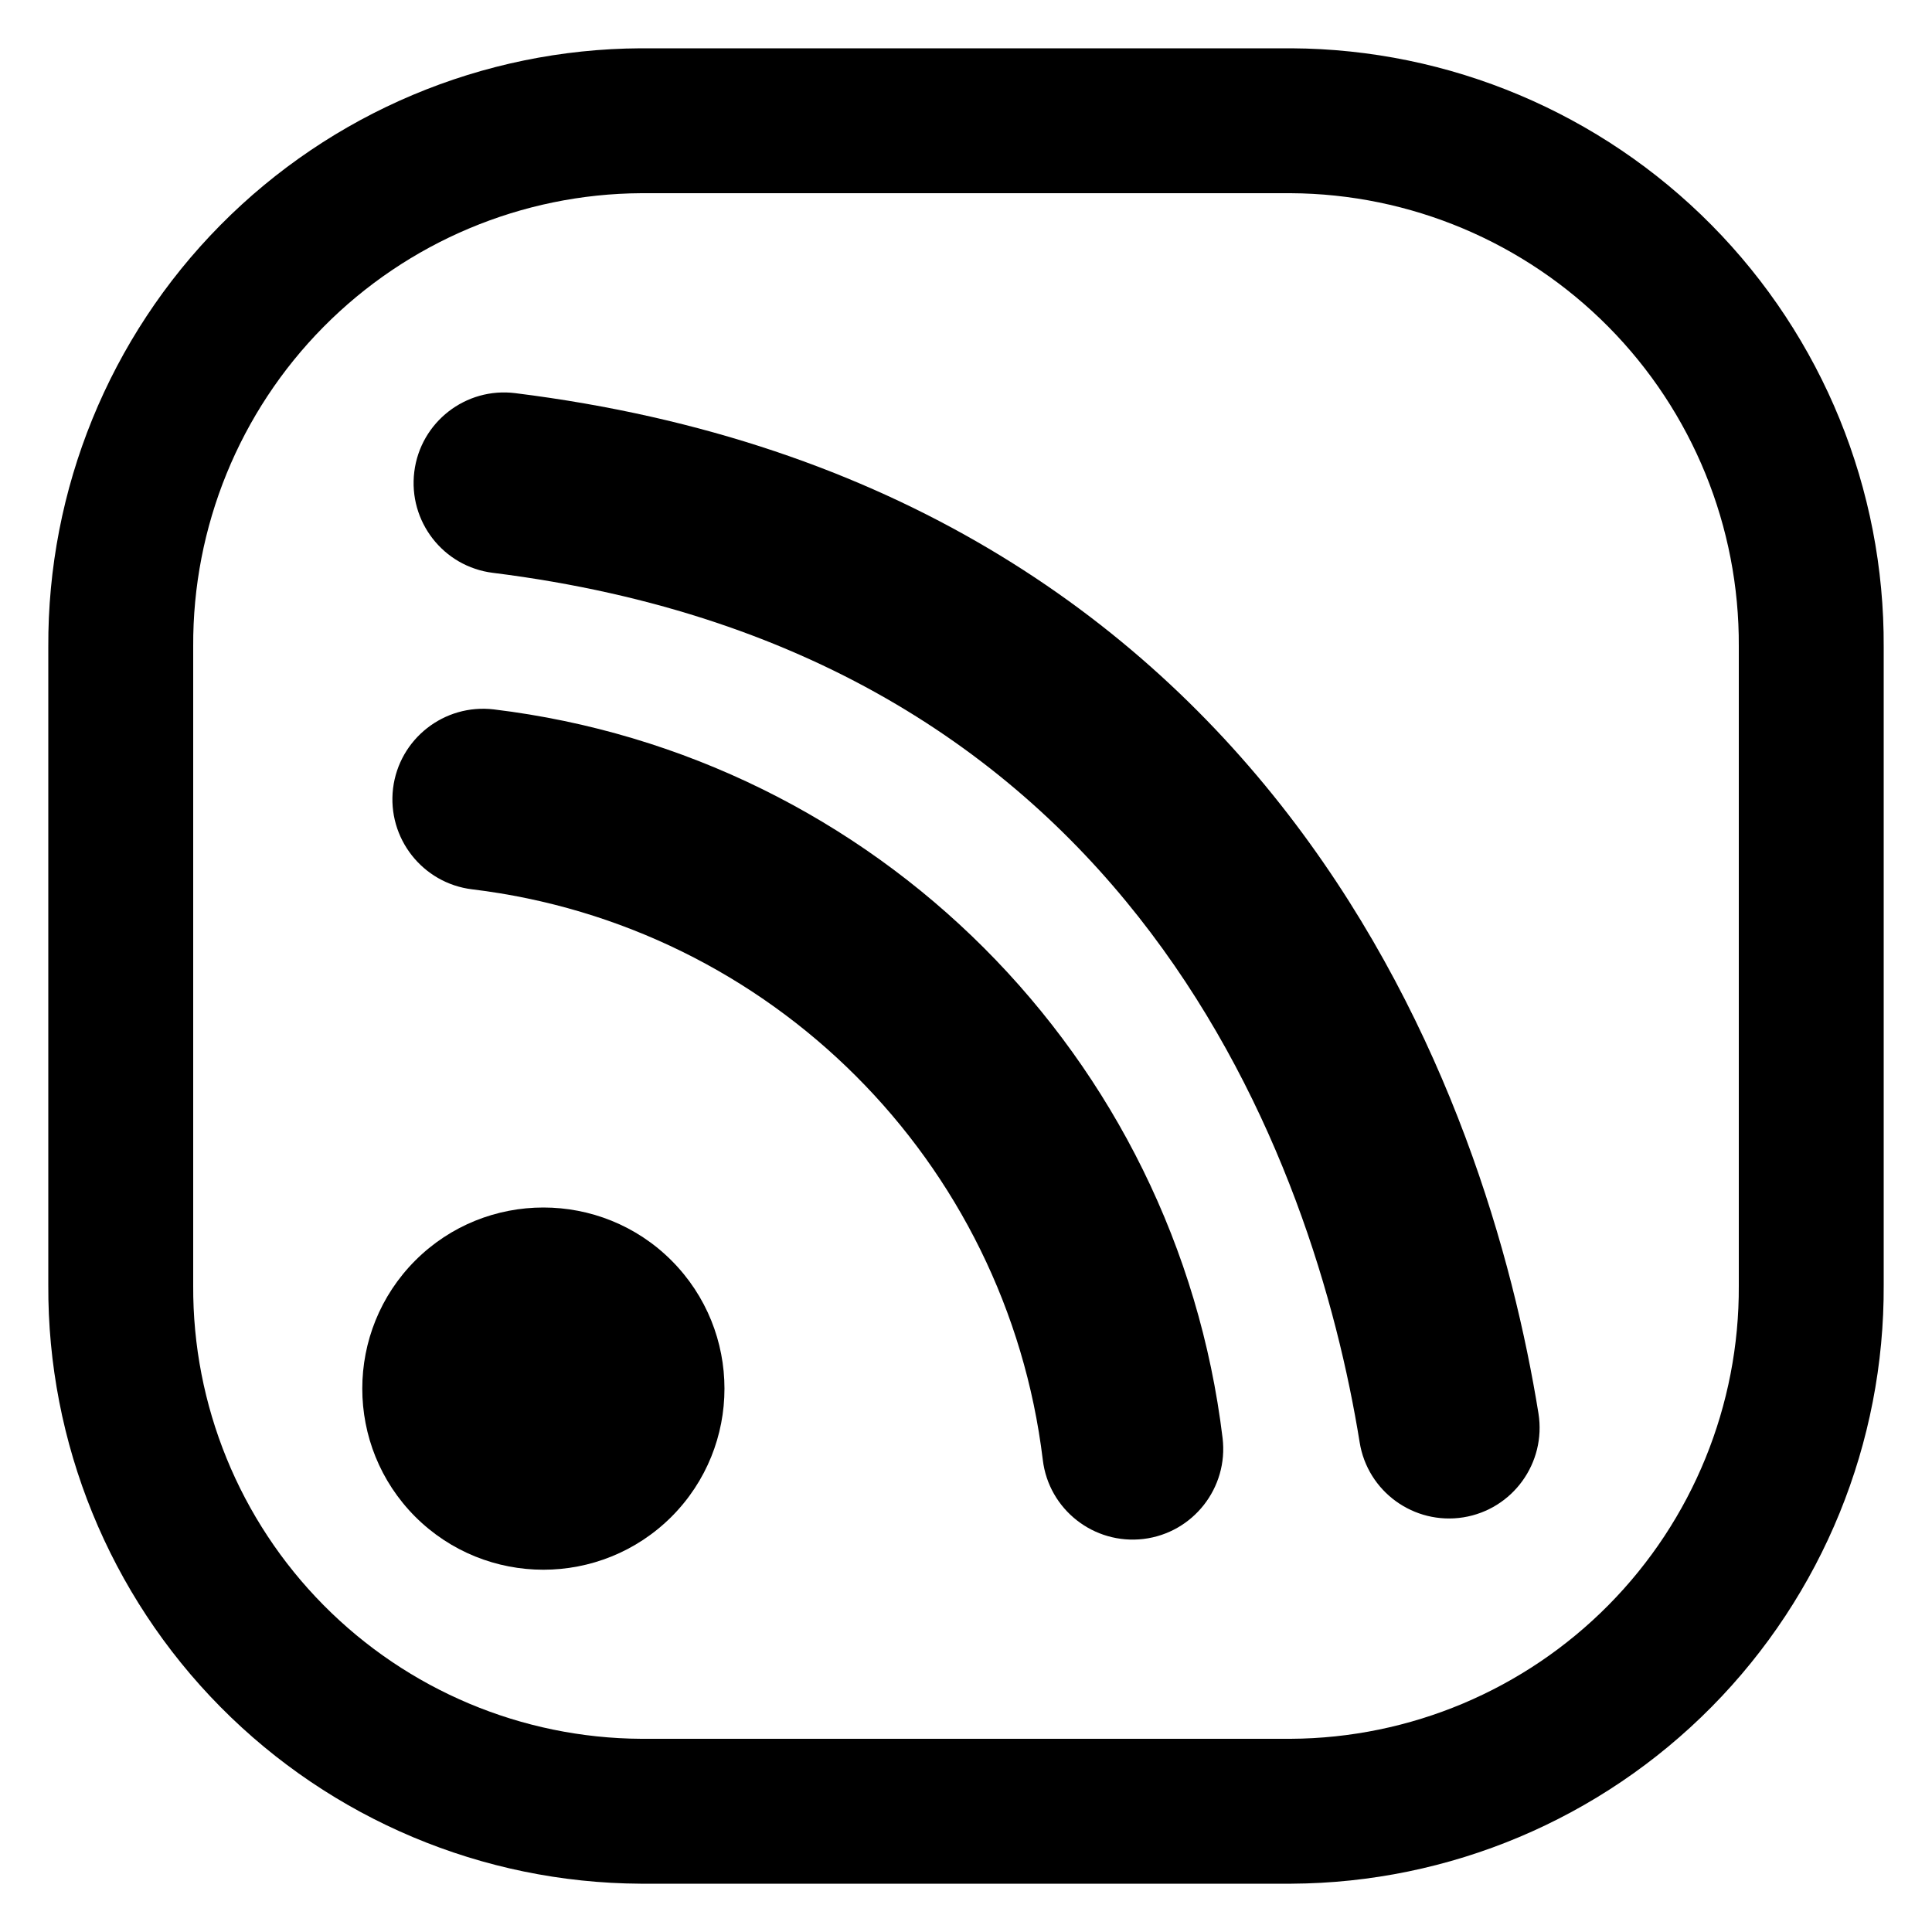
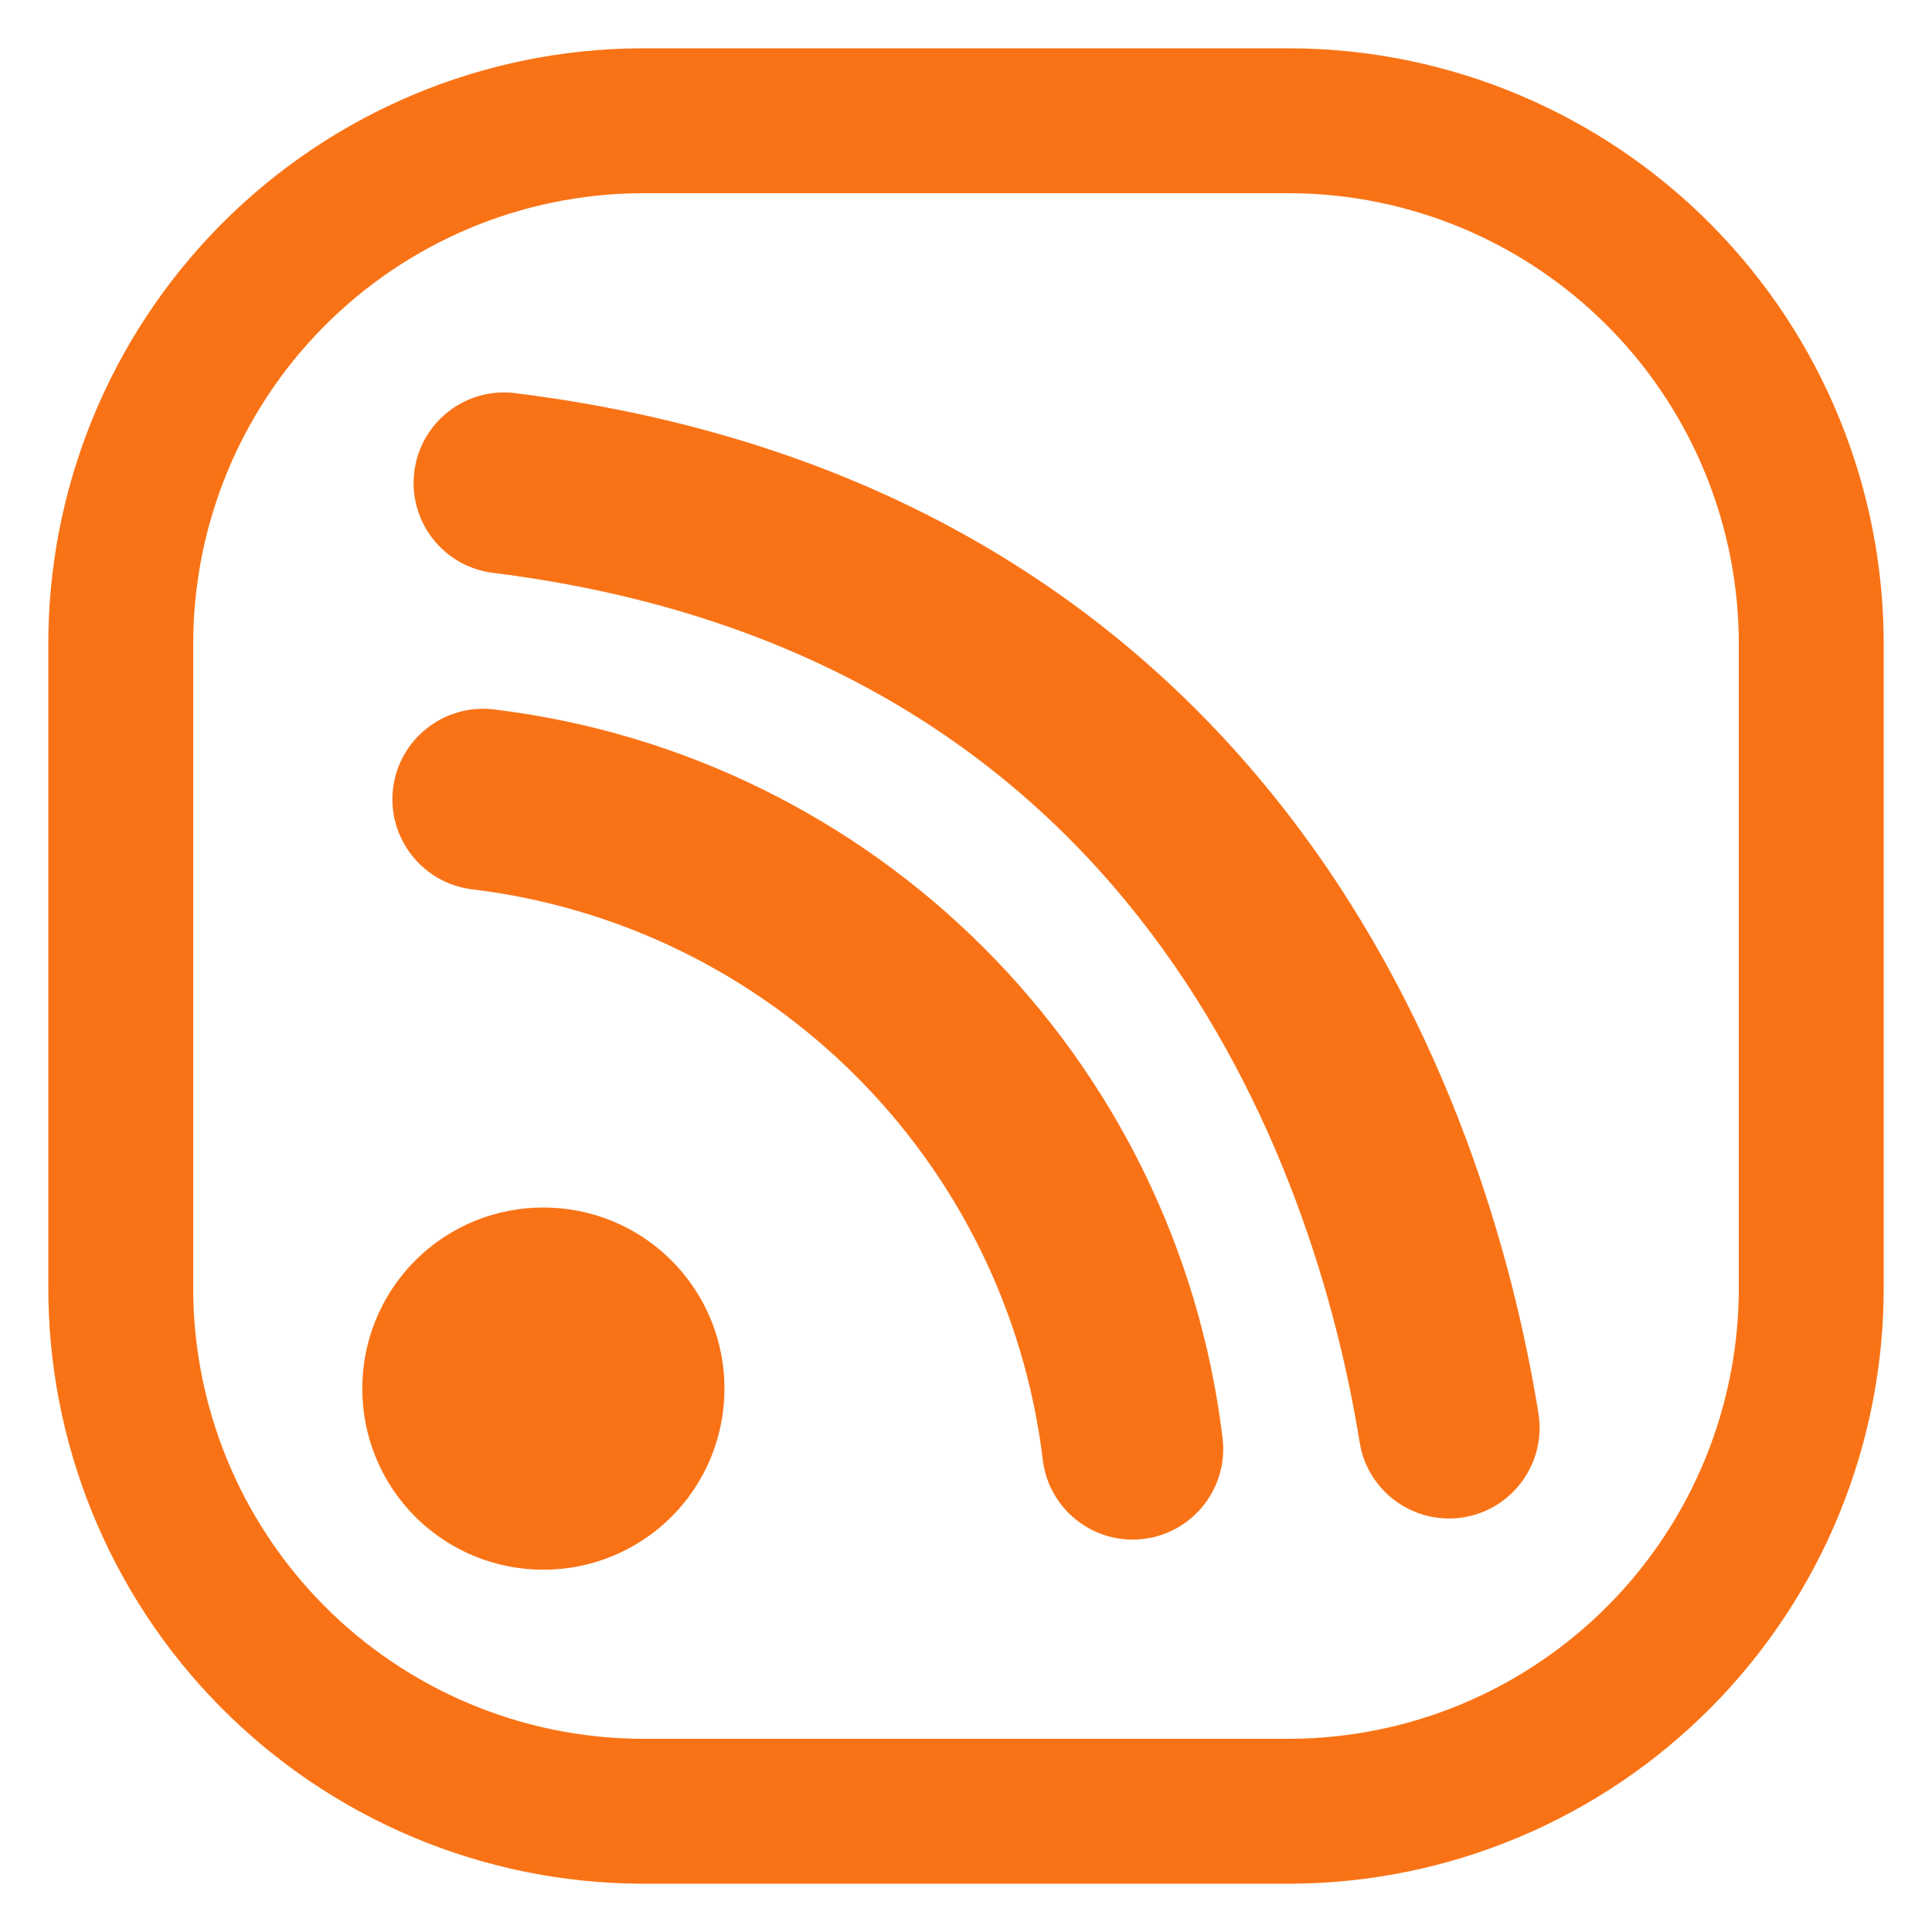
<svg xmlns="http://www.w3.org/2000/svg" viewBox="4.5 4 16 16" fill="none">
-   <path d="M8.59 9.875C8.179 9.826 7.805 10.119 7.755 10.53C7.706 10.941 7.999 11.315 8.41 11.365L8.59 9.875ZM13.136 16.09C13.185 16.501 13.559 16.794 13.97 16.745C14.381 16.695 14.674 16.321 14.625 15.91L13.136 16.09ZM8.768 7.256C8.357 7.204 7.982 7.496 7.931 7.907C7.88 8.318 8.171 8.693 8.582 8.744L8.768 7.256ZM15.76 15.944C15.825 16.353 16.21 16.631 16.619 16.566C17.028 16.5 17.306 16.115 17.241 15.706L15.76 15.944ZM8.41 11.365C10.885 11.664 12.836 13.615 13.136 16.09L14.625 15.91C14.242 12.749 11.751 10.258 8.59 9.875L8.41 11.365ZM8.582 8.744C11.288 9.082 12.968 10.316 14.03 11.724C15.109 13.154 15.575 14.798 15.76 15.944L17.241 15.706C17.033 14.417 16.504 12.513 15.227 10.821C13.934 9.107 11.897 7.646 8.768 7.256L8.582 8.744Z" fill="currentColor" />
-   <path d="M9 16.5C8.733 16.5 8.482 16.396 8.293 16.207C7.903 15.817 7.903 15.183 8.293 14.793C8.482 14.604 8.733 14.5 9 14.5C9.267 14.5 9.518 14.604 9.707 14.793C10.097 15.183 10.097 15.817 9.707 16.207C9.518 16.396 9.267 16.5 9 16.5Z" fill="currentColor" />
-   <path d="M10.061 14.439C9.768 14.146 9.384 14 9 14C8.616 14 8.232 14.146 7.939 14.439C7.354 15.025 7.354 15.975 7.939 16.561C8.525 17.146 9.475 17.146 10.061 16.561C10.646 15.975 10.646 15.025 10.061 14.439ZM8.647 15.146C8.774 15.019 8.923 15 9 15C9.077 15 9.226 15.019 9.354 15.146C9.549 15.341 9.549 15.659 9.354 15.854C9.226 15.981 9.077 16 9 16C8.923 16 8.774 15.981 8.647 15.854C8.452 15.659 8.452 15.341 8.647 15.146Z" fill="currentColor" />
-   <path d="M15.192 5H9.808C8.659 5.006 7.56 5.469 6.752 6.286C5.944 7.103 5.494 8.207 5.5 9.356V14.644C5.494 15.793 5.944 16.897 6.752 17.714C7.56 18.531 8.659 18.994 9.808 19H15.192C16.341 18.994 17.44 18.531 18.248 17.714C19.056 16.897 19.506 15.793 19.5 14.644V9.356C19.506 8.207 19.056 7.103 18.248 6.286C17.44 5.469 16.341 5.006 15.192 5Z" stroke="currentColor" stroke-width="1.2" />
+   <path d="M8.59 9.875C8.179 9.826 7.805 10.119 7.755 10.53C7.706 10.941 7.999 11.315 8.41 11.365L8.59 9.875ZM13.136 16.09C13.185 16.501 13.559 16.794 13.97 16.745C14.381 16.695 14.674 16.321 14.625 15.91L13.136 16.09ZM8.768 7.256C8.357 7.204 7.982 7.496 7.931 7.907C7.88 8.318 8.171 8.693 8.582 8.744L8.768 7.256ZM15.76 15.944C15.825 16.353 16.21 16.631 16.619 16.566C17.028 16.5 17.306 16.115 17.241 15.706L15.76 15.944ZM8.41 11.365C10.885 11.664 12.836 13.615 13.136 16.09L14.625 15.91C14.242 12.749 11.751 10.258 8.59 9.875L8.41 11.365ZM8.582 8.744C11.288 9.082 12.968 10.316 14.03 11.724C15.109 13.154 15.575 14.798 15.76 15.944L17.241 15.706C17.033 14.417 16.504 12.513 15.227 10.821C13.934 9.107 11.897 7.646 8.768 7.256L8.582 8.744Z" fill="#f97316" />
+   <path d="M9 16.5C8.733 16.5 8.482 16.396 8.293 16.207C7.903 15.817 7.903 15.183 8.293 14.793C8.482 14.604 8.733 14.5 9 14.5C9.267 14.5 9.518 14.604 9.707 14.793C10.097 15.183 10.097 15.817 9.707 16.207C9.518 16.396 9.267 16.5 9 16.5Z" fill="#f97316" />
+   <path d="M10.061 14.439C9.768 14.146 9.384 14 9 14C8.616 14 8.232 14.146 7.939 14.439C7.354 15.025 7.354 15.975 7.939 16.561C8.525 17.146 9.475 17.146 10.061 16.561C10.646 15.975 10.646 15.025 10.061 14.439ZM8.647 15.146C8.774 15.019 8.923 15 9 15C9.077 15 9.226 15.019 9.354 15.146C9.549 15.341 9.549 15.659 9.354 15.854C9.226 15.981 9.077 16 9 16C8.923 16 8.774 15.981 8.647 15.854C8.452 15.659 8.452 15.341 8.647 15.146Z" fill="#f97316" />
+   <path d="M15.192 5H9.808C8.659 5.006 7.56 5.469 6.752 6.286C5.944 7.103 5.494 8.207 5.5 9.356V14.644C5.494 15.793 5.944 16.897 6.752 17.714C7.56 18.531 8.659 18.994 9.808 19H15.192C16.341 18.994 17.44 18.531 18.248 17.714C19.056 16.897 19.506 15.793 19.5 14.644V9.356C19.506 8.207 19.056 7.103 18.248 6.286C17.44 5.469 16.341 5.006 15.192 5Z" stroke="#f97316" stroke-width="1.2" />
</svg>
